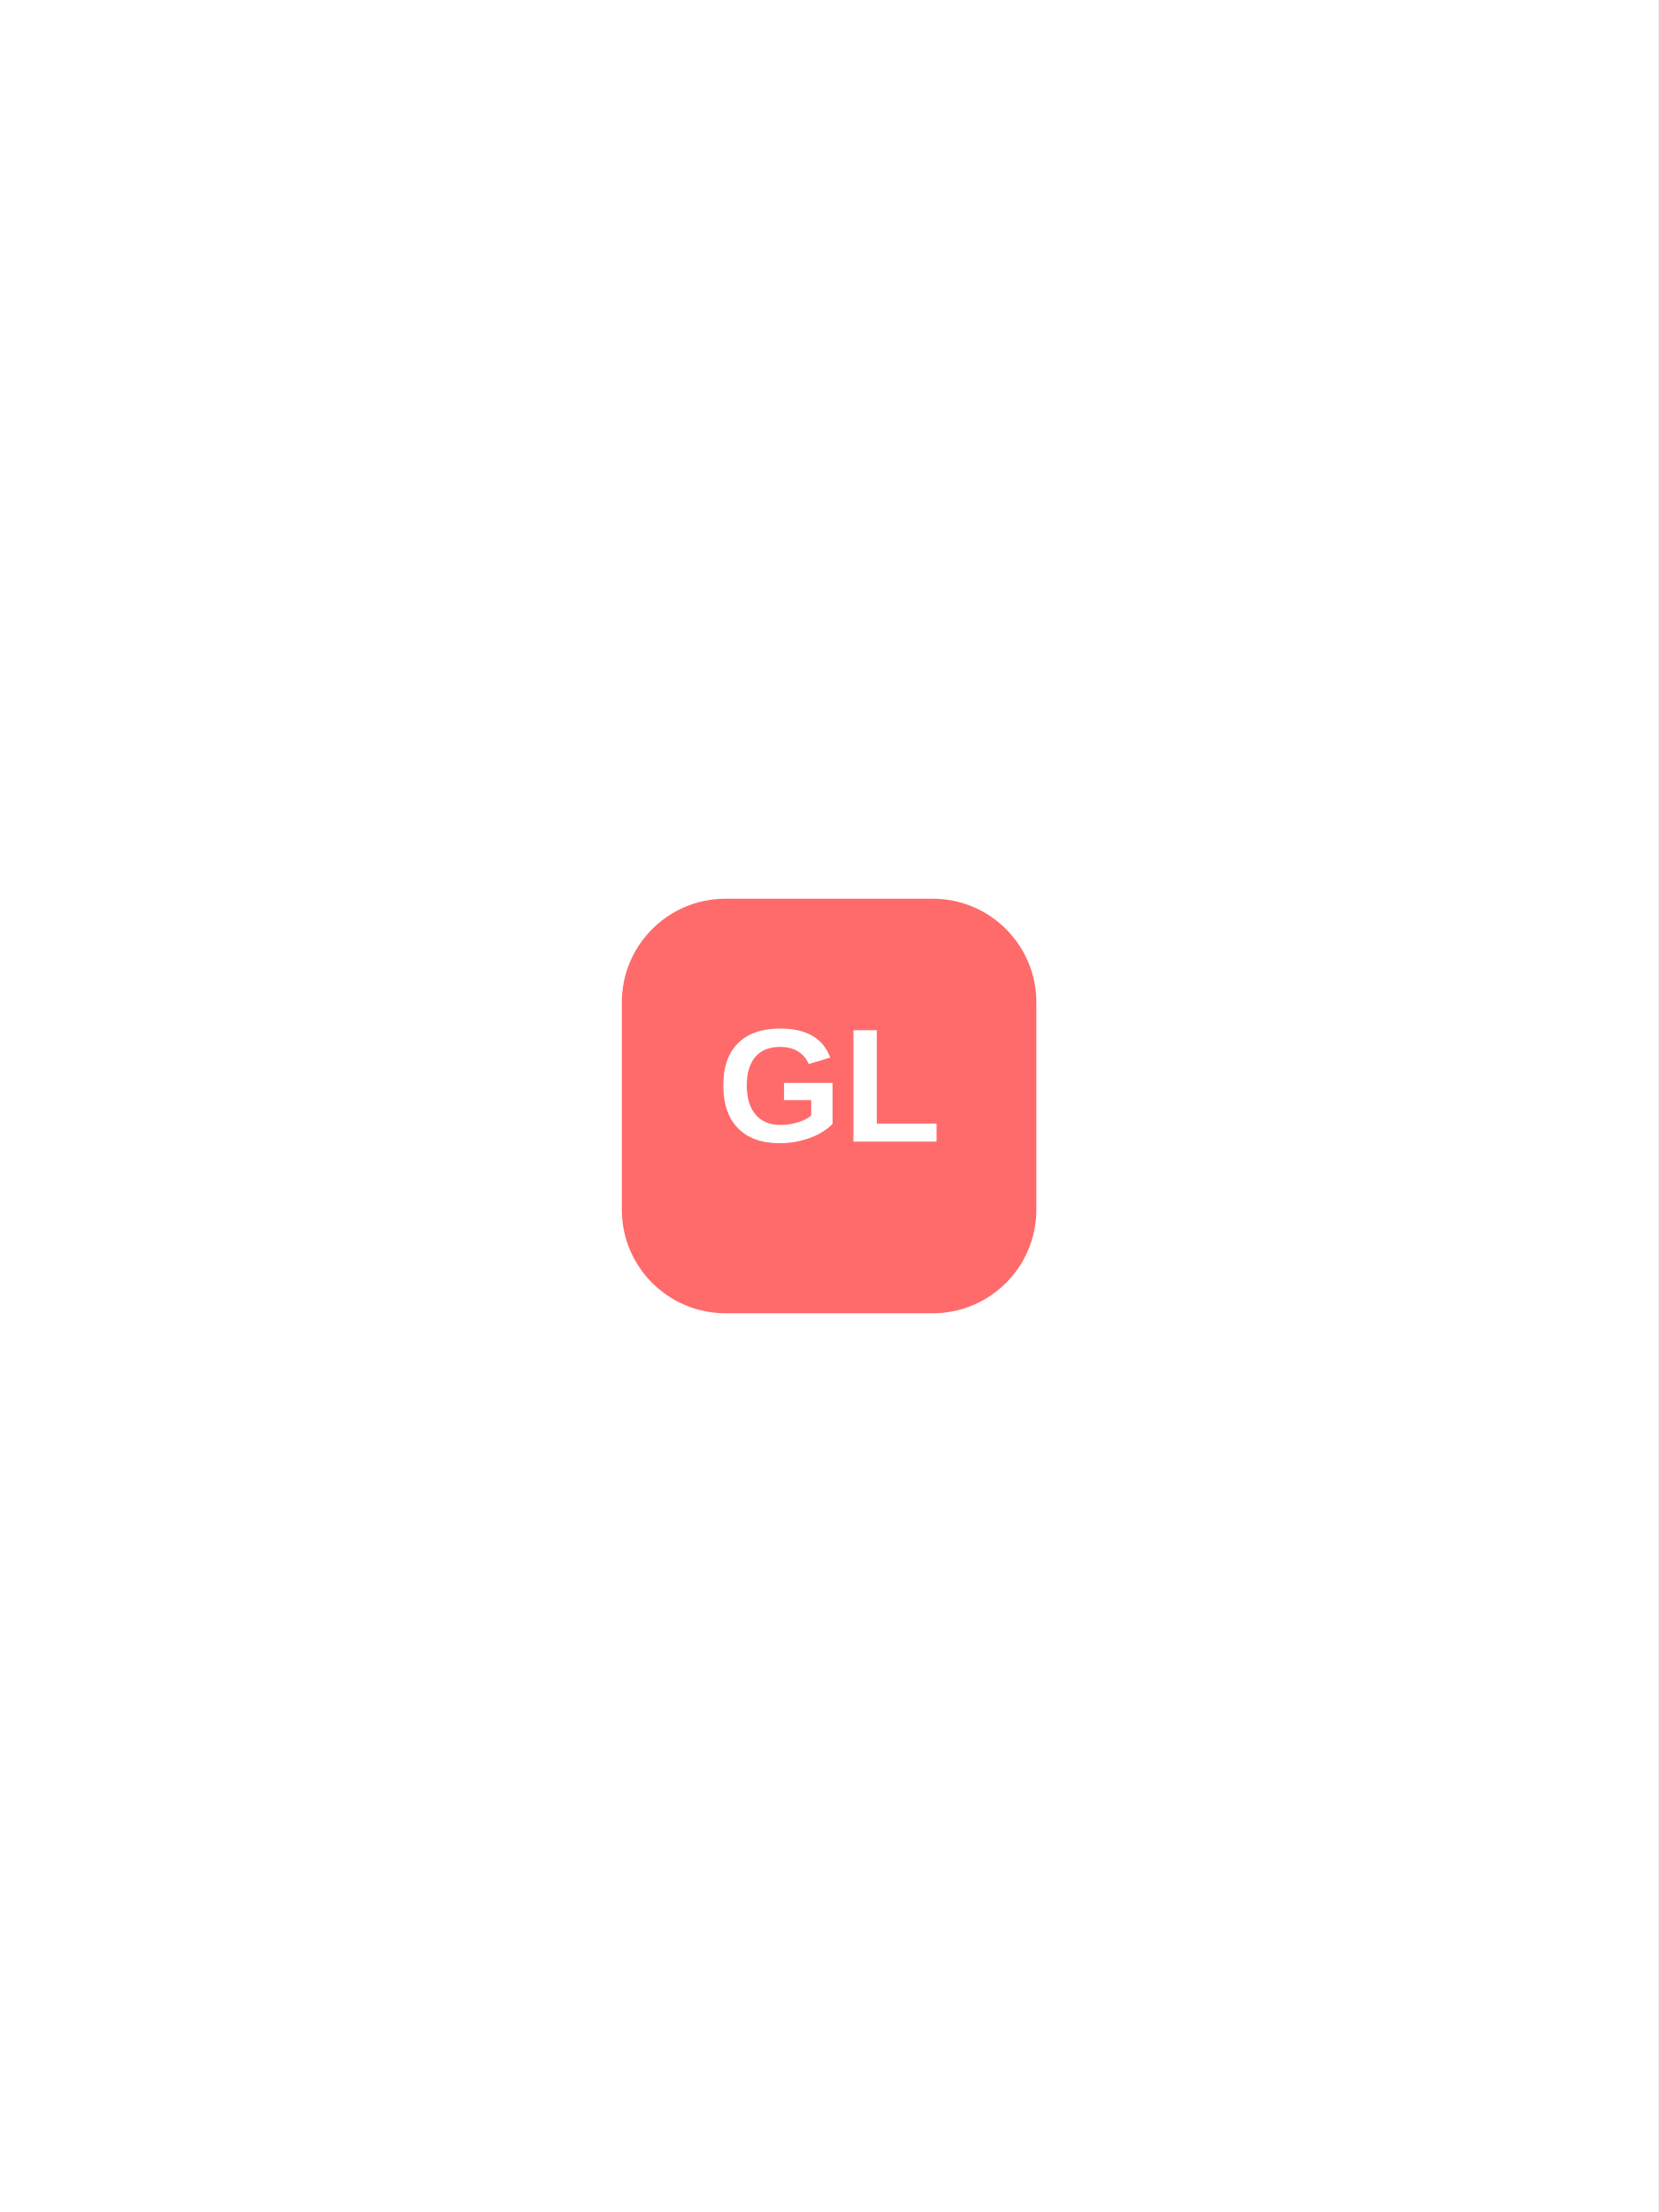
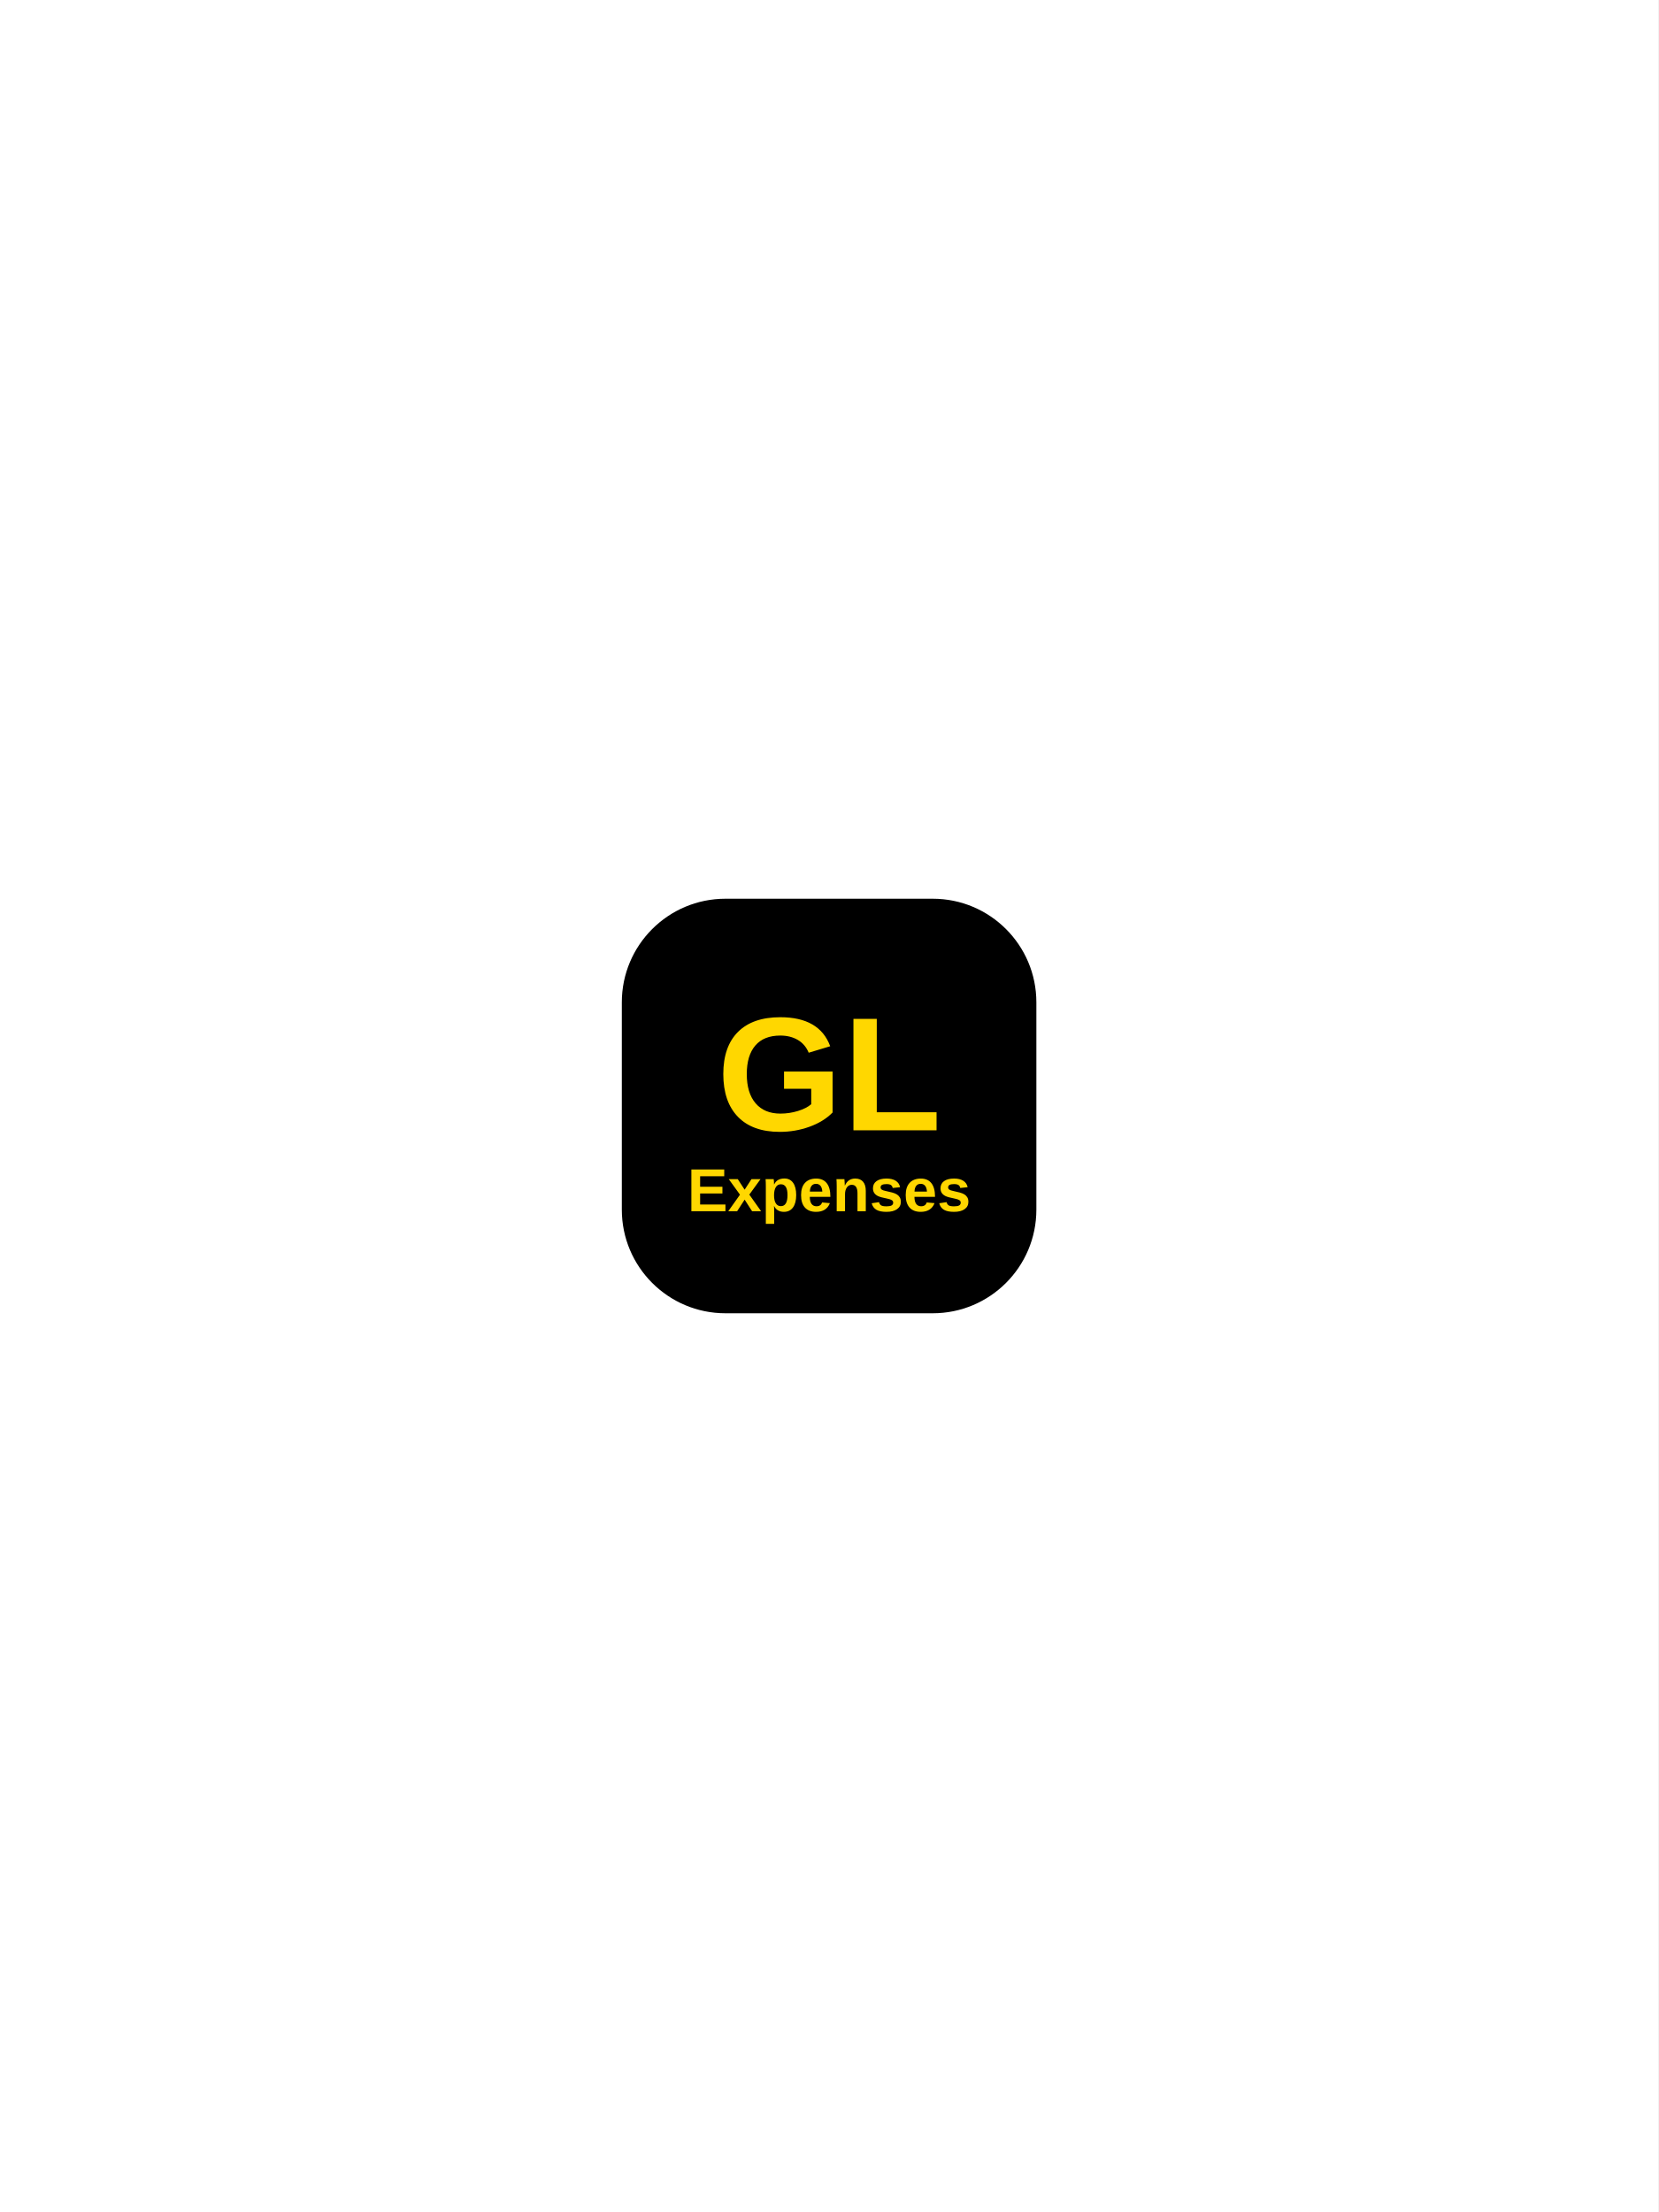
<svg xmlns="http://www.w3.org/2000/svg" width="2048" height="2732" viewBox="0 0 2048 2732" fill="none">
  <rect width="2048" height="2732" fill="#FFFFFF" />
  <g transform="translate(1024, 1366)">
-     <rect x="-256" y="-256" width="512" height="512" rx="128" fill="#FF6B6B" />
-     <text x="0" y="44" font-family="Arial" font-size="200" font-weight="bold" fill="white" text-anchor="middle">GL</text>
+     <rect x="-256" y="-256" width="512" height="512" rx="128" fill="#000" />
+     <text x="0" y="30" font-family="Arial" font-size="200" font-weight="bold" fill="gold" text-anchor="middle">GL</text>
+     <text x="0" y="130" font-family="Arial" font-size="75" font-weight="bold" fill="gold" text-anchor="middle">Expenses</text>
  </g>
</svg>
